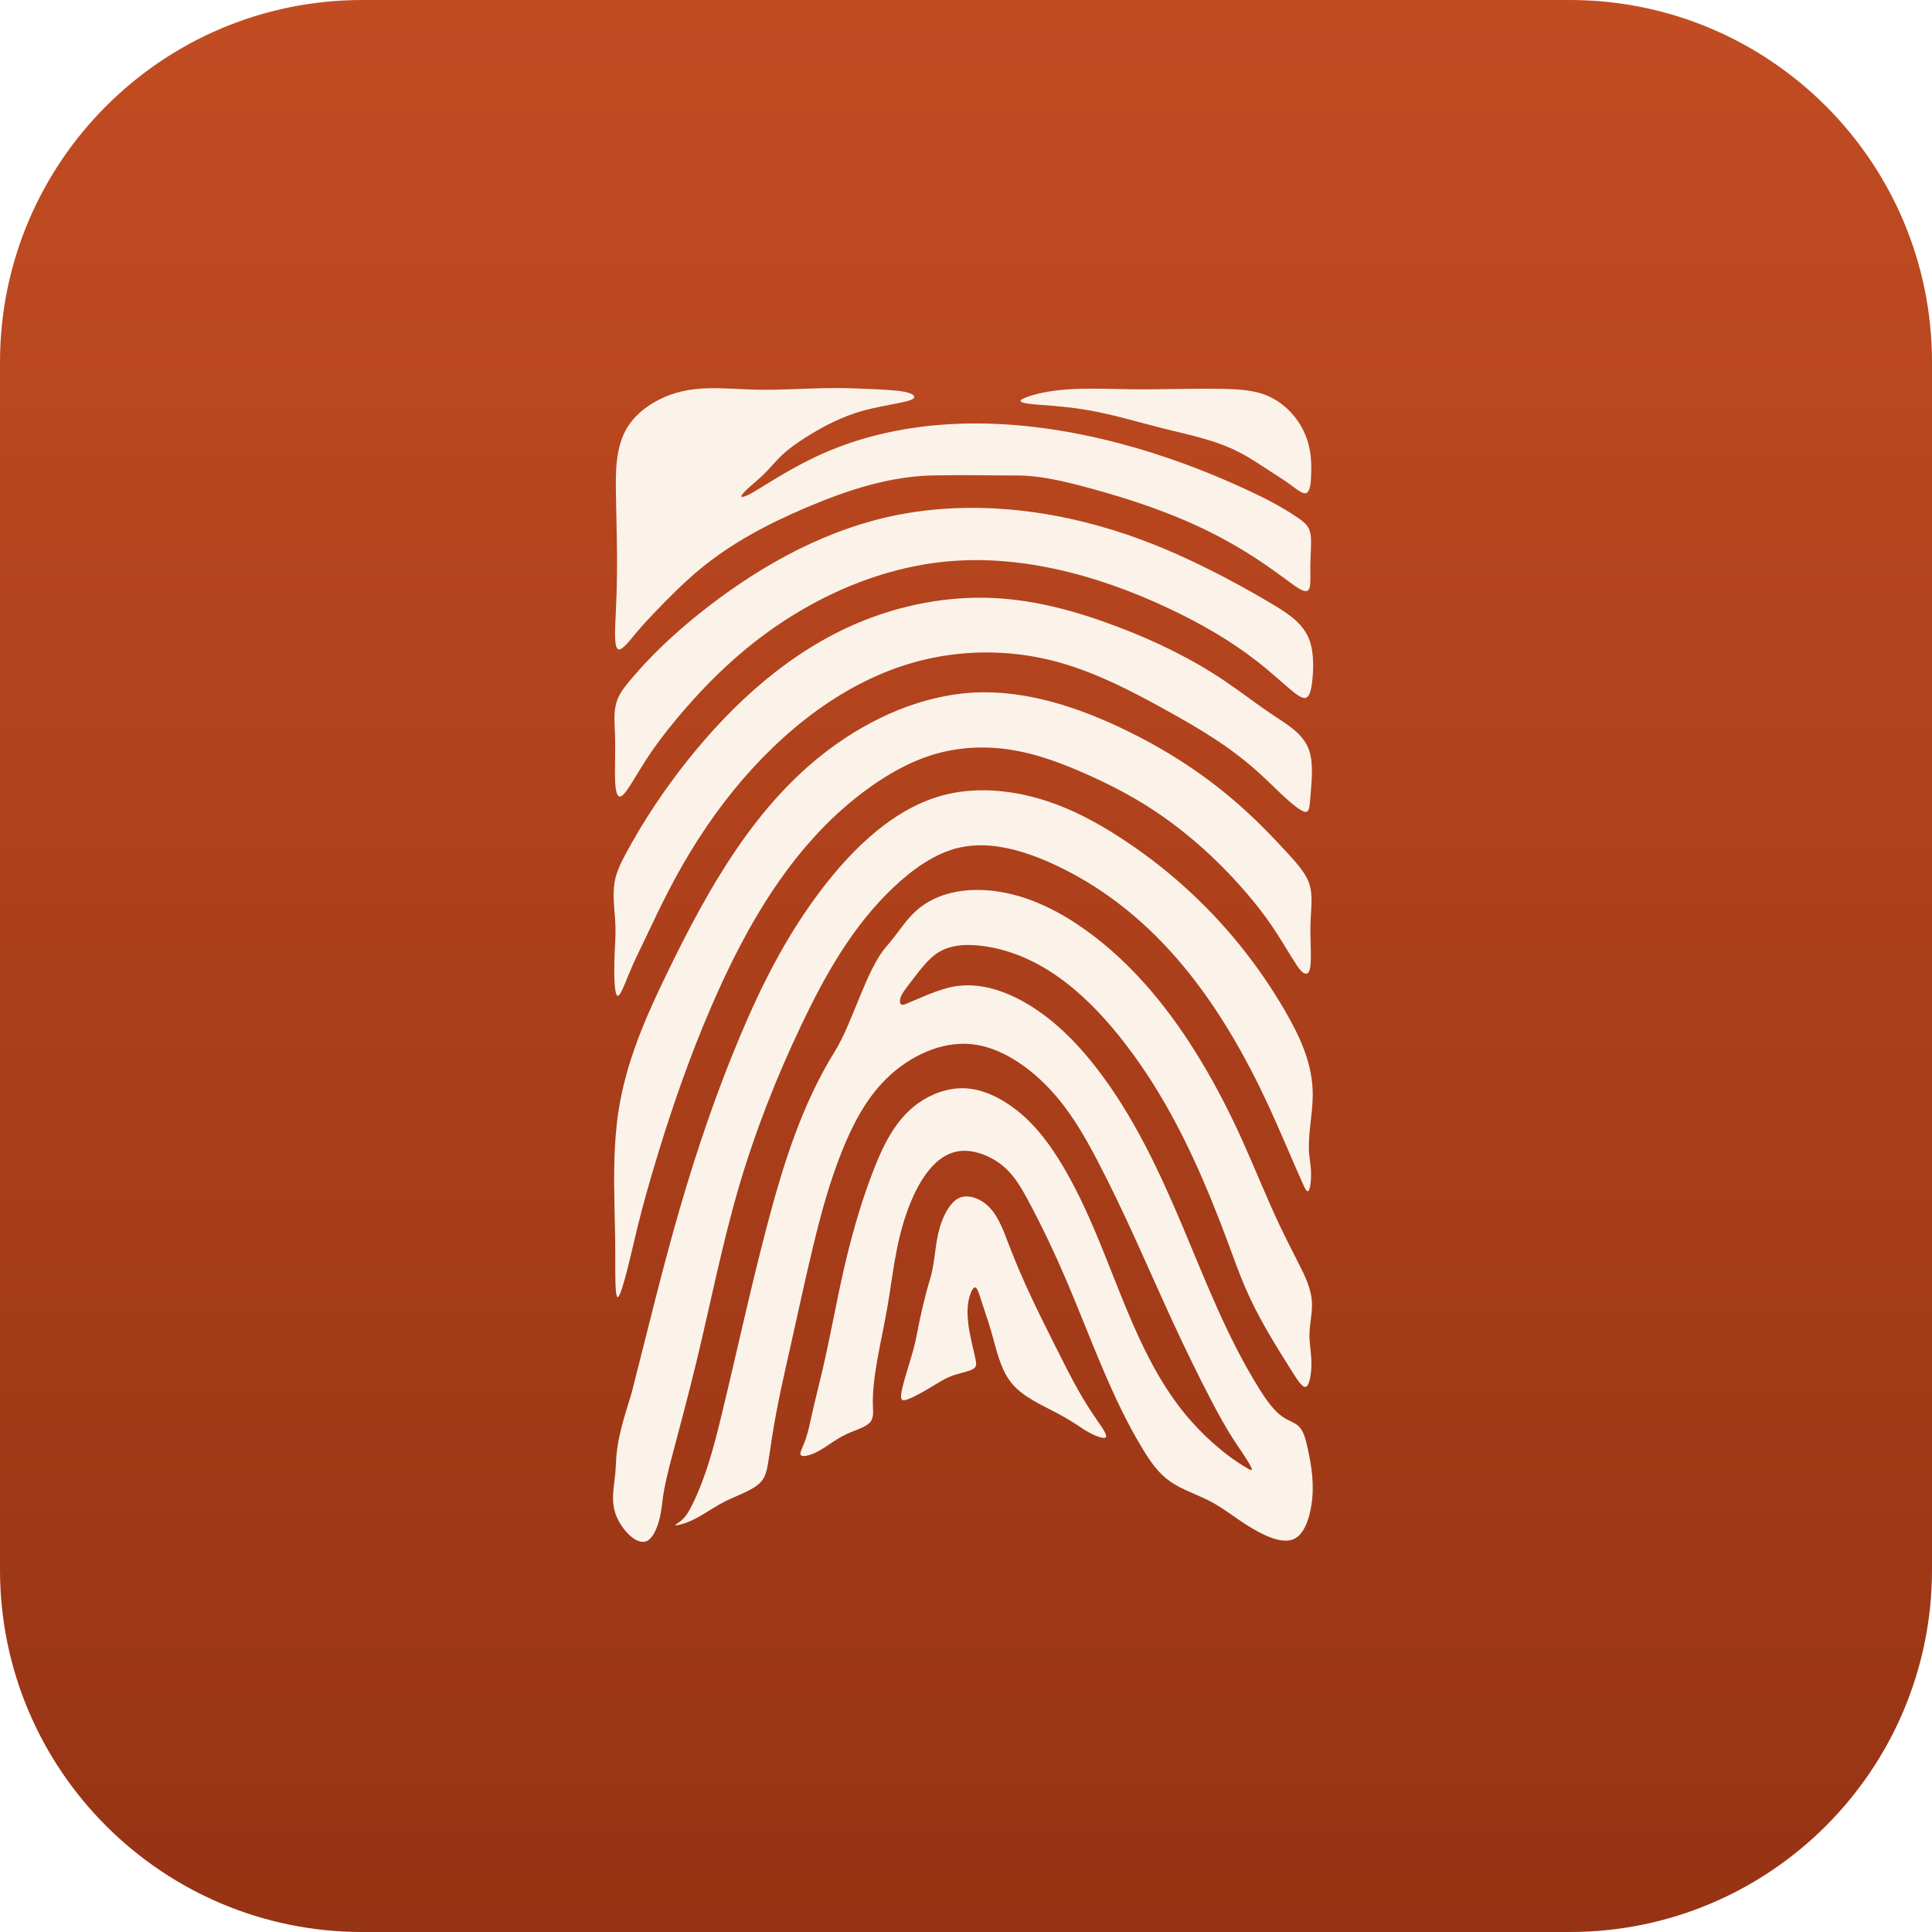
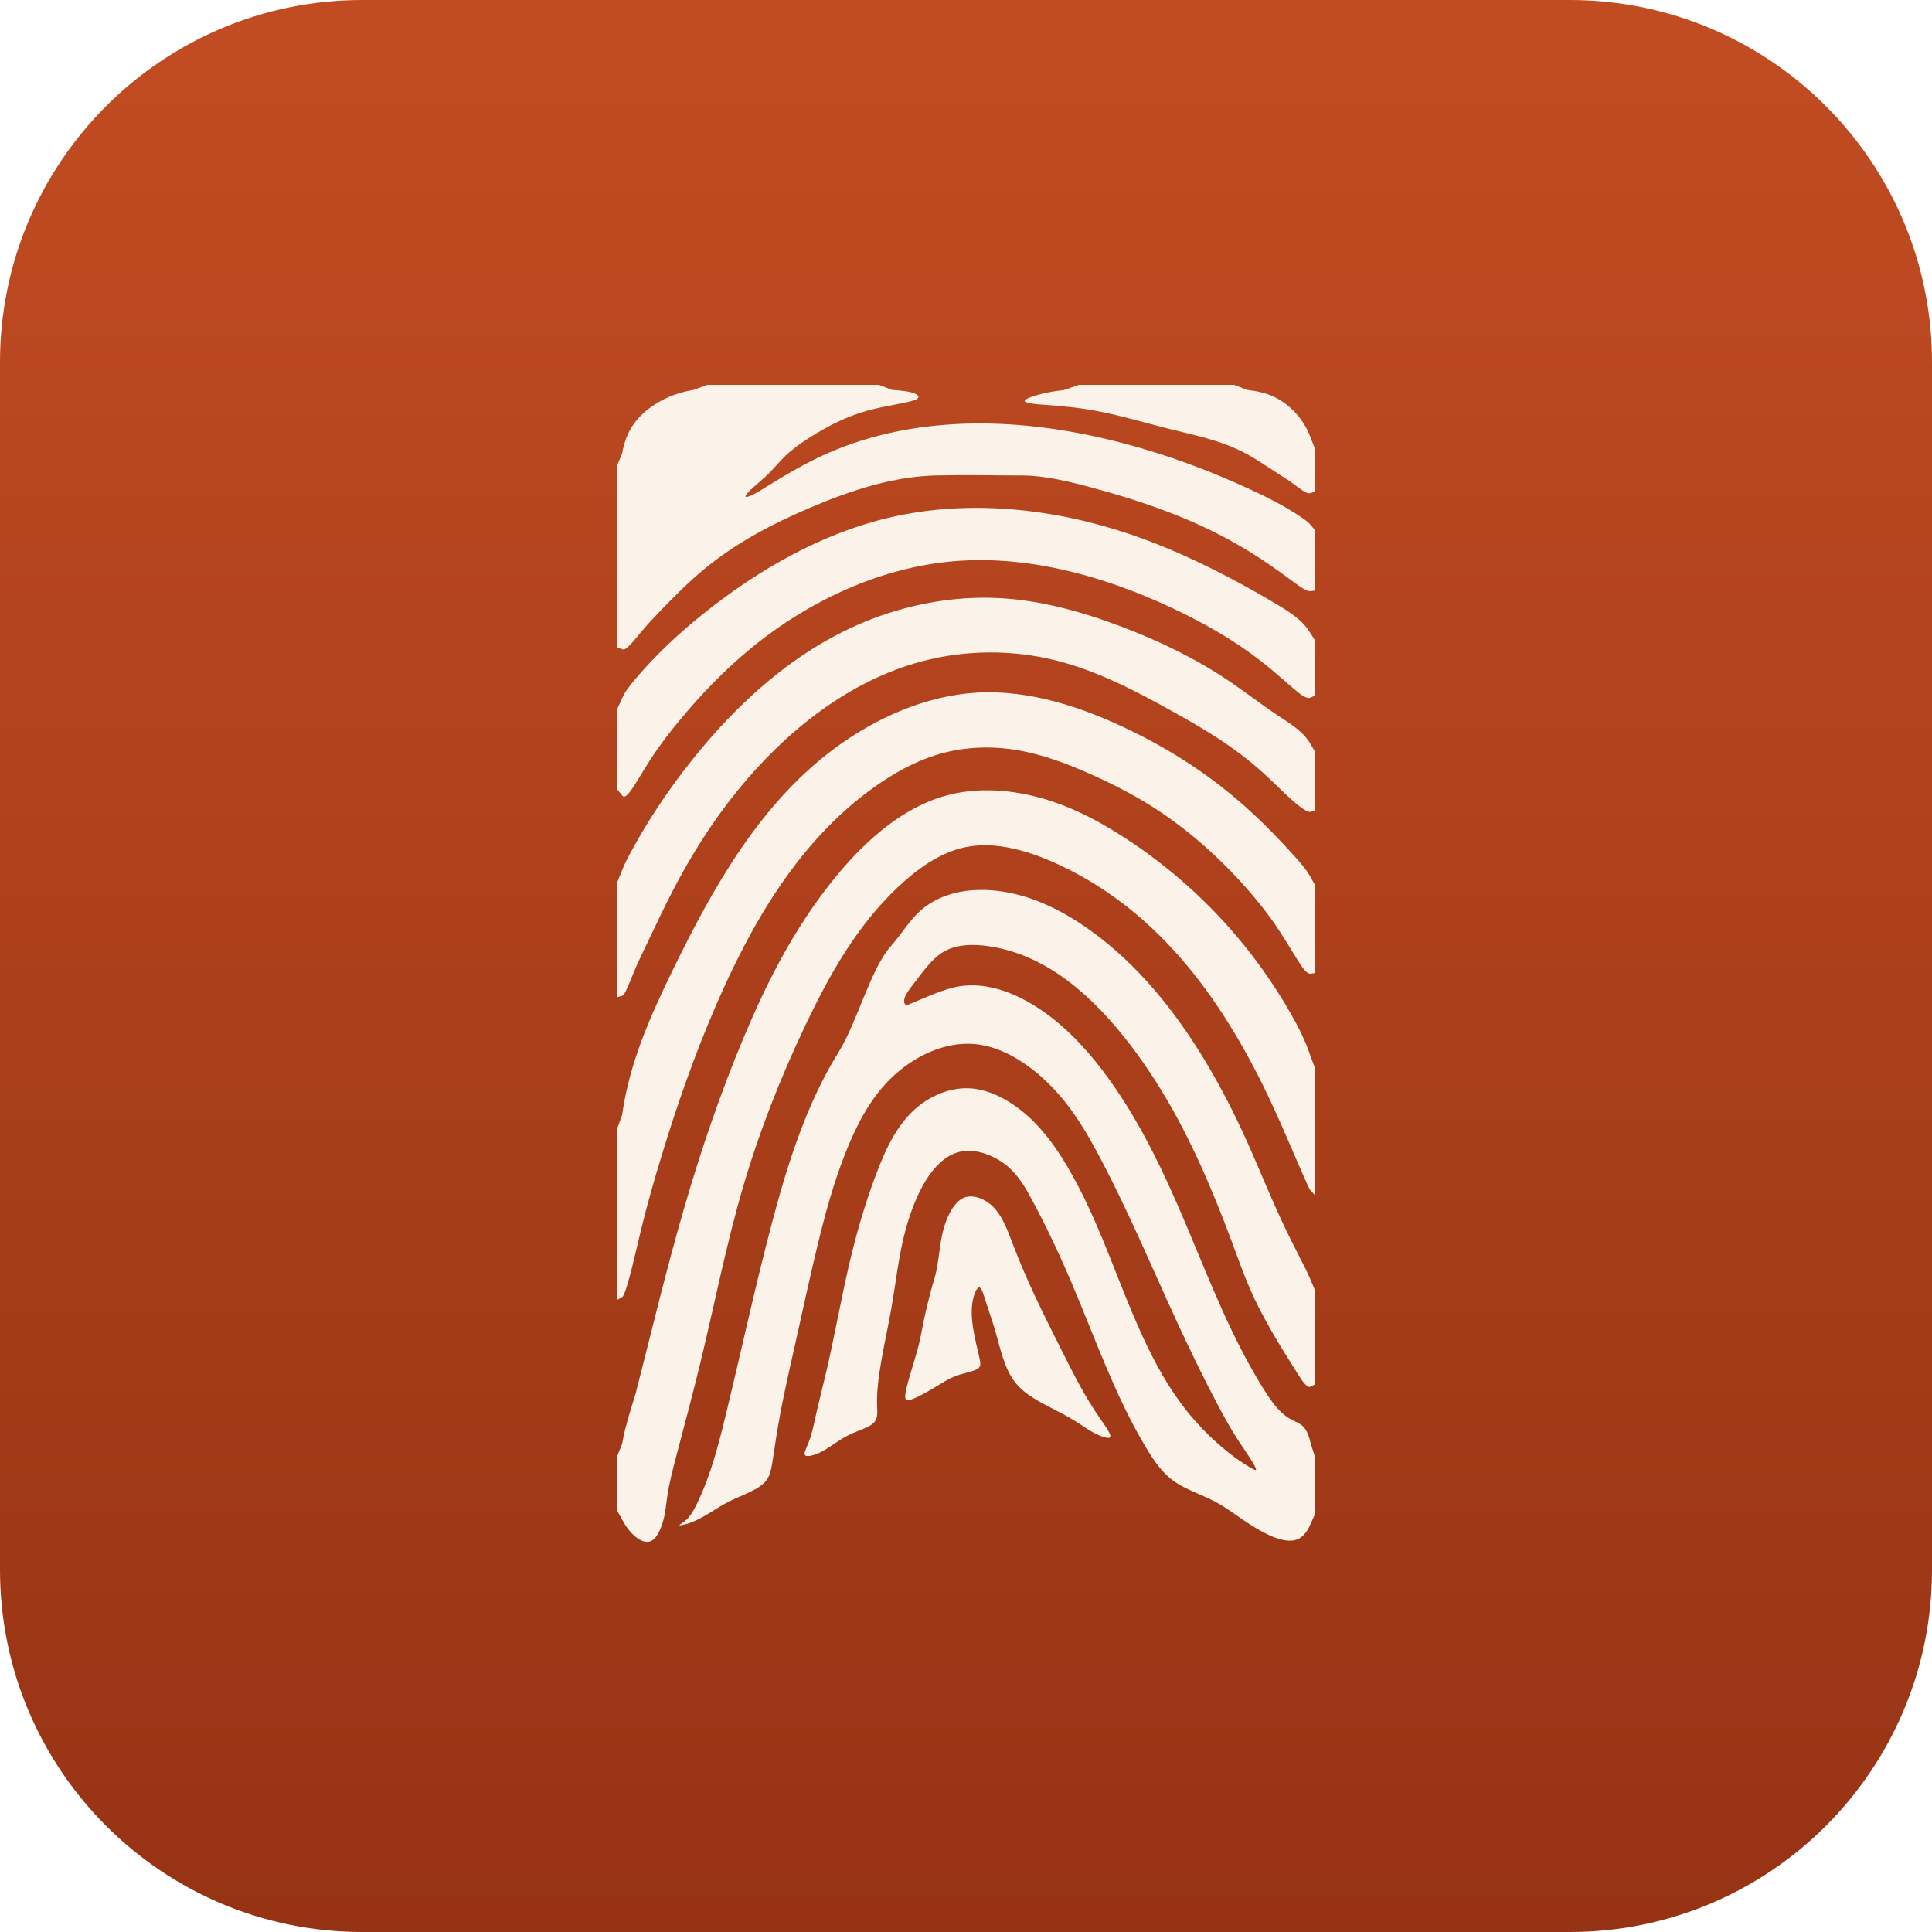
<svg xmlns="http://www.w3.org/2000/svg" width="1024" height="1024" viewBox="0 0 1024 1024">
  <defs>
    <linearGradient id="field" x1="0" y1="0" x2="0" y2="1">
      <stop offset="0" stop-color="#C24C22" />
      <stop offset="1" stop-color="#963314" />
    </linearGradient>
  </defs>
  <rect width="1024" height="1024" rx="192" fill="url(#field)" />
  <g transform="translate(324.76 204.00) scale(2.21583)">
-     <g transform="translate(1 1)">
-       <path fill="#FBF3EA" fill-rule="evenodd" d="M 0.417,62.273 C -0.736,62.027 -0.466,57.636 -0.286,53.994 C -0.093,50.085 -0.003,47.039 0.024,43.920 C 0.073,38.218 -0.091,32.270 -0.217,26.040 C -0.338,20.056 -0.423,13.811 2.553,9.067 C 4.999,5.168 9.513,2.284 14.129,0.920 C 20.231,-0.882 26.510,-0.028 32.947,0.133 C 39.356,0.294 45.922,-0.231 51.973,-0.250 C 55.157,-0.259 58.199,-0.128 61.946,0.047 C 65.086,0.193 68.722,0.371 70.329,1.100 C 71.106,1.452 71.409,1.934 70.829,2.336 C 70.234,2.750 68.706,3.081 67.231,3.377 C 64.284,3.970 61.551,4.429 58.924,5.157 C 53.972,6.529 49.399,8.855 45.024,11.648 C 42.992,12.946 41.002,14.344 39.333,15.942 C 37.714,17.491 36.396,19.227 34.463,21.017 C 33.553,21.859 32.506,22.713 31.630,23.504 C 30.537,24.491 29.709,25.379 29.755,25.678 C 29.797,25.955 30.589,25.727 31.570,25.242 C 32.538,24.764 33.692,24.035 34.832,23.325 C 39.667,20.317 44.270,17.649 49.069,15.504 C 60.028,10.604 72.011,8.429 84.040,8.238 C 96.167,8.046 108.340,9.871 120.069,12.950 C 130.342,15.648 140.275,19.308 150.052,23.799 C 154.494,25.840 158.903,28.051 162.857,30.766 C 163.826,31.430 164.767,32.125 165.315,33.032 C 166.080,34.297 166.079,35.975 166.023,37.740 C 165.967,39.493 165.855,41.331 165.862,43.264 C 165.869,45.196 165.994,47.224 165.482,47.974 C 164.766,49.025 162.801,47.568 160.868,46.144 C 158.886,44.684 156.939,43.259 154.959,41.904 C 150.795,39.056 146.483,36.517 142.049,34.293 C 132.804,29.657 123.025,26.391 112.960,23.661 C 106.962,22.034 101.139,20.673 96.008,20.673 C 89.623,20.673 82.972,20.506 76.921,20.639 C 65.889,20.586 55.181,24.107 44.994,28.468 C 36.023,32.309 27.457,36.801 19.865,43.078 C 16.191,46.115 12.745,49.571 9.485,52.954 C 7.906,54.593 6.370,56.215 4.763,58.130 C 3.079,60.136 1.316,62.465 0.417,62.273 Z  M 164.794,24.911 C 163.920,25.113 162.444,23.856 160.994,22.792 C 159.649,21.805 158.327,20.985 156.991,20.123 C 154.391,18.446 151.737,16.611 149.004,15.189 C 143.275,12.209 137.200,11.045 131.062,9.512 C 125.031,8.005 118.939,6.141 112.895,5.076 C 109.427,4.464 105.974,4.116 101.662,3.798 C 100.486,3.711 99.247,3.627 98.282,3.483 C 97.314,3.338 96.623,3.133 96.554,2.873 C 96.452,2.485 97.743,1.976 99.084,1.564 C 106.292,-0.650 114.918,-0.051 123.085,0.047 C 130.506,0.135 137.549,-0.191 144.948,-0.043 C 148.730,0.032 152.606,0.232 155.968,1.754 C 158.516,2.907 160.769,4.820 162.449,7.051 C 164.371,9.601 165.542,12.569 165.927,15.847 C 166.089,17.236 166.111,18.680 166.073,20.166 C 166.017,22.372 165.830,24.670 164.794,24.911 Z  M 0.861,97.464 C 0.221,97.635 -0.141,96.670 -0.314,95.269 C -0.456,94.124 -0.472,92.688 -0.466,91.266 C -0.454,88.423 -0.352,85.633 -0.447,82.884 C -0.550,79.889 -0.886,76.943 0.081,74.369 C 0.725,72.655 1.947,71.106 3.204,69.608 C 8.265,63.572 13.896,58.348 19.945,53.522 C 32.985,43.119 47.968,34.571 63.991,30.784 C 82.978,26.297 103.424,28.494 121.977,34.801 C 130.298,37.629 138.238,41.284 146.033,45.402 C 149.740,47.361 153.415,49.424 157.027,51.598 C 160.734,53.830 164.374,56.178 165.775,60.380 C 166.686,63.114 166.650,66.632 166.352,69.538 C 166.122,71.780 165.736,73.658 164.701,73.869 C 163.730,74.068 162.186,72.797 160.595,71.430 C 158.940,70.007 157.234,68.479 155.518,67.049 C 148.958,61.582 142.246,57.537 135.078,53.956 C 118.196,45.520 98.785,39.654 79.997,41.144 C 62.236,42.552 45.030,50.535 31.032,62.027 C 24.859,67.095 19.309,72.845 14.234,78.943 C 11.675,82.017 9.237,85.179 6.990,88.651 C 5.963,90.239 4.975,91.892 3.929,93.590 C 2.815,95.399 1.635,97.259 0.861,97.464 Z  M 0.209,145.136 C -0.578,145.110 -0.701,140.521 -0.611,136.923 C -0.525,133.506 -0.246,130.983 -0.364,128.080 C -0.495,124.854 -1.117,121.159 -0.550,117.914 C -0.123,115.467 0.980,113.276 2.144,111.109 C 6.290,103.396 11.217,95.983 16.760,89.001 C 27.920,74.945 41.579,62.636 57.949,55.810 C 68.040,51.603 79.162,49.478 90.038,49.980 C 100.257,50.451 110.260,53.241 119.885,56.902 C 128.868,60.318 137.521,64.494 145.546,69.924 C 149.379,72.518 153.068,75.399 156.931,77.971 C 160.603,80.415 164.431,82.581 165.693,86.770 C 166.646,89.930 166.137,94.242 165.875,97.574 C 165.744,99.239 165.674,100.660 165.134,101.034 C 164.726,101.318 164.048,101.003 163.306,100.527 C 160.661,98.831 157.200,95.091 153.668,91.883 C 146.729,85.581 139.516,81.338 131.947,77.126 C 123.153,72.233 113.878,67.382 104.037,64.917 C 93.500,62.279 82.314,62.375 71.927,65.132 C 54.525,69.753 39.370,81.844 27.819,96.086 C 21.784,103.527 16.733,111.555 12.384,119.952 C 10.180,124.208 8.156,128.558 6.107,132.826 C 5.069,134.989 4.023,137.131 2.984,139.626 C 1.911,142.203 0.843,145.157 0.209,145.136 Z  M 0.203,217.207 C -0.484,217.293 -0.385,211.518 -0.393,206.903 C -0.401,202.648 -0.499,199.379 -0.575,195.922 C -0.735,188.692 -0.799,180.640 0.322,173.072 C 2.125,160.906 6.991,149.994 12.328,139.037 C 21.994,119.194 33.204,99.206 51.039,85.973 C 60.981,78.596 72.980,73.318 85.095,72.612 C 97.729,71.876 110.487,76.112 122.035,81.751 C 131.998,86.616 141.060,92.526 149.401,99.975 C 153.435,103.577 157.300,107.539 161.024,111.668 C 162.894,113.741 164.729,115.857 165.548,118.140 C 166.613,121.110 165.961,124.362 165.886,128.420 C 165.804,132.782 166.389,138.076 165.448,139.478 C 165.059,140.058 164.408,139.972 163.614,139.122 C 163.006,138.471 162.314,137.372 161.637,136.282 C 159.849,133.400 158.169,130.581 156.362,127.960 C 154.894,125.831 153.342,123.832 151.711,121.871 C 144.778,113.534 136.421,105.870 127.296,100.038 C 122.494,96.968 117.479,94.406 112.244,92.081 C 106.697,89.617 100.904,87.421 94.957,86.396 C 88.329,85.253 81.510,85.567 75.101,87.607 C 69.935,89.252 65.034,92.018 60.545,95.215 C 42.469,108.090 31.074,127.955 22.436,148.029 C 17.512,159.470 13.484,170.979 9.806,182.999 C 7.970,189.001 6.221,195.130 4.789,201.024 C 4.079,203.947 3.447,206.812 2.616,210.102 C 1.782,213.406 0.747,217.138 0.203,217.207 Z  M 7.450,275.388 C 5.040,276.920 1.411,273.174 -0.048,269.765 C -1.817,265.634 -0.401,261.998 -0.243,257.236 C -0.034,250.923 1.738,246.084 3.500,240.189 C 7.367,225.111 10.825,210.560 15.057,195.985 C 19.089,182.097 23.823,168.185 29.416,154.890 C 34.541,142.705 40.388,131.036 48.591,120.161 C 56.539,109.624 66.698,99.831 78.927,96.930 C 86.657,95.096 95.213,96.015 103.020,98.601 C 109.101,100.615 114.727,103.640 120.085,107.086 C 130.967,114.084 140.741,122.816 148.950,132.953 C 153.026,137.986 156.716,143.366 159.919,148.919 C 163.489,155.110 166.454,161.517 166.443,168.818 C 166.436,173.529 165.189,178.613 165.588,183.017 C 165.703,184.276 165.951,185.478 166.019,187.003 C 166.070,188.147 166.018,189.472 165.865,190.438 C 165.706,191.435 165.439,192.050 165.088,191.840 C 164.779,191.655 164.406,190.830 164.037,190.006 C 161.174,183.612 158.592,177.288 155.670,171.003 C 150.256,159.359 143.672,147.852 135.408,137.928 C 127.183,128.051 117.295,119.744 105.341,114.065 C 97.858,110.510 89.564,107.985 82.058,109.644 C 76.183,110.942 70.791,114.802 66.133,119.210 C 56.255,128.559 49.682,140.373 43.961,152.437 C 38.033,164.937 33.019,177.705 29.158,190.901 C 25.102,204.761 22.317,219.091 18.916,233.103 C 17.149,240.384 15.216,247.579 13.274,254.944 C 12.378,258.342 11.480,261.776 11.011,265.081 C 10.736,267.022 10.610,268.919 9.970,271.045 C 9.448,272.780 8.584,274.668 7.450,275.388 Z  M 161.986,275.045 C 159.024,276.448 154.289,274.026 150.658,271.716 C 147.309,269.586 144.899,267.550 141.630,265.889 C 138.699,264.400 135.077,263.213 132.341,261.301 C 129.530,259.337 127.654,256.608 125.916,253.770 C 118.299,241.333 113.324,226.801 107.488,213.153 C 104.716,206.670 101.750,200.387 98.355,194.062 C 96.782,191.132 95.117,188.193 92.514,185.970 C 89.742,183.604 85.906,182.051 82.650,182.212 C 75.986,182.541 71.749,190.052 69.289,197.094 C 66.576,204.860 66.022,212.055 64.643,219.894 C 63.241,227.859 60.987,236.488 61.232,243.210 C 61.290,244.795 61.486,246.273 60.360,247.345 C 59.283,248.368 56.999,249.019 55.107,249.881 C 51.549,251.502 49.375,253.867 46.289,254.890 C 45.277,255.225 44.167,255.416 43.937,254.915 C 43.724,254.450 44.271,253.388 44.705,252.341 C 45.599,250.182 46.014,248.085 46.471,246.007 C 47.287,242.301 48.239,238.655 49.100,234.971 C 50.985,226.901 52.437,218.643 54.273,210.597 C 56.012,202.978 58.096,195.550 60.909,188.059 C 63.367,181.514 66.381,174.921 71.977,170.882 C 75.131,168.605 79.106,167.140 82.986,167.242 C 86.717,167.340 90.362,168.886 93.525,170.973 C 99.265,174.760 103.422,180.327 106.879,186.205 C 114.429,199.044 118.635,213.362 124.838,226.797 C 127.776,233.161 131.163,239.327 135.642,244.844 C 140.048,250.271 145.511,255.071 150.732,258.106 C 151.191,258.373 151.648,258.626 151.806,258.556 C 152.082,258.436 151.461,257.346 150.822,256.315 C 149.868,254.775 148.875,253.367 147.960,251.983 C 145.731,248.609 143.967,245.372 142.225,242.040 C 139.027,235.924 135.903,229.485 132.941,223.072 C 129.865,216.412 126.966,209.778 123.947,203.163 C 121.076,196.872 118.098,190.598 114.909,184.506 C 111.674,178.325 108.222,172.331 103.217,167.100 C 98.216,161.874 91.664,157.408 84.877,156.702 C 77.525,155.937 69.896,159.584 64.406,165.004 C 59.576,169.772 56.401,175.912 53.890,182.150 C 50.899,189.576 48.849,197.139 46.982,204.853 C 45.128,212.516 43.455,220.326 41.726,228.048 C 40.019,235.671 38.257,243.208 37.049,251.065 C 36.735,253.109 36.458,255.176 36.139,257.012 C 35.869,258.570 35.568,259.963 34.708,261.082 C 32.993,263.314 29.051,264.459 25.801,266.101 C 22.273,267.883 19.559,270.250 15.958,271.371 C 15.000,271.669 13.979,271.879 13.970,271.733 C 13.962,271.609 14.682,271.229 15.297,270.731 C 16.515,269.743 17.318,268.290 18.051,266.805 C 21.385,260.049 23.284,252.626 25.081,245.215 C 28.772,229.985 32.028,214.805 36.026,199.681 C 39.811,185.368 44.261,171.105 52.094,158.481 C 56.494,151.389 59.660,138.735 64.528,133.257 C 66.962,130.518 68.710,127.535 71.094,125.243 C 76.776,119.780 85.200,118.937 92.941,120.499 C 99.900,121.904 106.308,125.252 112.089,129.378 C 123.588,137.586 132.602,148.872 139.843,160.937 C 143.544,167.103 146.782,173.473 149.713,179.978 C 152.695,186.595 155.360,193.352 158.502,199.982 C 159.960,203.059 161.521,206.108 163.053,209.126 C 164.640,212.252 166.197,215.345 166.261,218.901 C 166.304,221.239 165.701,223.777 165.654,226.073 C 165.606,228.368 166.113,230.421 166.126,232.989 C 166.138,235.480 165.686,238.456 164.744,238.670 C 163.942,238.852 162.784,237.032 161.669,235.270 C 157.170,228.158 153.365,221.985 150.393,215.142 C 148.837,211.559 147.510,207.792 146.122,204.049 C 144.884,200.710 143.597,197.389 142.251,194.098 C 136.901,181.018 130.619,168.409 121.836,156.915 C 113.191,145.602 102.122,135.369 88.054,133.286 C 84.249,132.723 80.224,132.755 77.080,134.630 C 74.328,136.270 72.250,139.321 70.059,142.135 C 68.913,143.610 67.820,145.025 67.710,146.138 C 67.613,147.120 68.023,147.523 68.949,147.146 C 72.184,145.829 75.474,144.221 79.030,143.265 C 86.630,141.220 94.498,144.338 101.034,148.916 C 106.429,152.695 110.917,157.469 114.866,162.598 C 123.588,173.924 129.684,186.979 135.228,200.091 C 140.791,213.250 145.798,226.466 153.495,238.884 C 155.342,241.863 157.344,244.797 159.970,246.295 C 161.082,246.930 162.306,247.306 163.158,248.165 C 164.261,249.275 164.740,251.192 165.162,253.078 C 166.195,257.701 166.882,262.142 166.119,266.985 C 165.588,270.357 164.354,273.924 161.986,275.045 Z  M 116.875,250.797 C 116.355,251.117 114.489,250.421 112.997,249.620 C 112.019,249.095 111.201,248.526 110.383,247.984 C 108.770,246.916 107.158,245.954 105.443,245.036 C 101.529,242.941 97.081,241.076 94.386,237.750 C 91.596,234.308 90.684,229.301 89.404,224.954 C 88.718,222.619 87.925,220.475 87.095,217.837 C 86.674,216.496 86.242,215.028 85.742,214.886 C 85.275,214.753 84.748,215.774 84.406,216.872 C 82.913,221.656 84.924,227.903 85.783,232.098 C 85.927,232.805 86.039,233.454 85.730,233.924 C 85.493,234.284 85.009,234.540 84.397,234.764 C 83.410,235.126 82.093,235.406 80.986,235.750 C 78.999,236.367 77.689,237.190 76.039,238.192 C 74.088,239.378 71.662,240.816 69.831,241.542 C 69.061,241.847 68.397,242.027 68.123,241.664 C 67.814,241.256 68.000,240.160 68.233,239.079 C 69.328,234.556 71.004,230.310 71.782,225.963 C 72.467,222.133 73.760,216.639 74.931,212.800 C 76.343,208.148 75.915,203.501 77.919,198.585 C 78.815,196.388 80.196,194.138 82.060,193.403 C 83.704,192.755 85.724,193.286 87.319,194.273 C 90.819,196.438 92.277,200.799 93.851,204.918 C 97.107,213.440 100.860,220.926 104.819,228.840 C 106.705,232.609 108.637,236.475 110.631,239.968 C 111.881,242.157 113.156,244.199 114.858,246.657 C 116.080,248.421 117.522,250.398 116.875,250.797 Z" />
+     <g transform="translate(1 0)">
+       <path fill="#FBF3EA" d="M1.417 63.273C1.359 63.261 1.305 63.238 1.255 63.206L0 62.788L0 19.404L1.257 16.368C1.662 14.102 2.363 11.965 3.553 10.067C5.999 6.168 10.513 3.284 15.129 1.92C16.197 1.605 17.27 1.371 18.349 1.2L21.6 0L62.666 0L65.838 1.201C68.085 1.349 70.204 1.59 71.329 2.1C72.106 2.452 72.409 2.934 71.829 3.336C71.234 3.75 69.706 4.081 68.231 4.377C65.284 4.97 62.551 5.429 59.924 6.157C54.972 7.529 50.399 9.855 46.024 12.648C43.992 13.946 42.002 15.344 40.333 16.942C38.714 18.491 37.396 20.227 35.463 22.017C34.553 22.859 33.506 23.713 32.63 24.504C31.537 25.491 30.709 26.379 30.755 26.678C30.797 26.955 31.589 26.727 32.57 26.242C33.538 25.764 34.692 25.035 35.832 24.325C40.667 21.317 45.27 18.649 50.069 16.504C61.028 11.604 73.011 9.429 85.04 9.238C97.167 9.046 109.34 10.871 121.069 13.95C131.342 16.648 141.275 20.308 151.052 24.799C155.494 26.84 159.903 29.051 163.857 31.766C164.656 32.314 165.437 32.883 165.993 33.574L167 34.764L167 49.224L165.998 49.309C165.079 49.516 163.463 48.319 161.868 47.144C159.886 45.684 157.939 44.259 155.959 42.904C151.795 40.056 147.483 37.517 143.049 35.293C133.804 30.657 124.025 27.391 113.96 24.661C107.962 23.034 102.139 21.673 97.008 21.673C90.623 21.673 83.972 21.506 77.921 21.639C66.889 21.586 56.181 25.107 45.994 29.468C37.023 33.309 28.457 37.801 20.865 44.078C17.191 47.115 13.745 50.571 10.485 53.954C8.906 55.593 7.37 57.215 5.763 59.13C4.121 61.086 2.404 63.349 1.486 63.283ZM165.794 25.911C164.92 26.113 163.444 24.856 161.994 23.792C160.649 22.805 159.327 21.985 157.991 21.123C155.391 19.446 152.737 17.611 150.004 16.189C144.275 13.209 138.2 12.045 132.062 10.512C126.031 9.005 119.939 7.141 113.895 6.076C110.427 5.464 106.974 5.116 102.662 4.798C101.486 4.711 100.247 4.627 99.282 4.483C98.314 4.338 97.623 4.133 97.554 3.873C97.452 3.485 98.743 2.976 100.084 2.564C102.246 1.9 104.536 1.489 106.903 1.241L110.505 0L147.654 0L150.774 1.212C152.932 1.441 155.035 1.879 156.968 2.754C159.516 3.907 161.769 5.82 163.449 8.051C164.506 9.454 165.336 10.982 165.933 12.62L167 15.374L167 25.547L165.943 25.86C165.919 25.871 165.895 25.881 165.87 25.889ZM1.861 98.464C1.605 98.532 1.393 98.419 1.221 98.169L0 96.649L0 77.69L1.235 74.986C1.908 73.423 3.041 71.994 4.204 70.608C9.265 64.572 14.896 59.348 20.945 54.522C33.985 44.119 48.968 35.571 64.991 31.784C83.978 27.297 104.424 29.494 122.977 35.801C131.298 38.629 139.238 42.284 147.033 46.402C150.74 48.361 154.415 50.424 158.027 52.598C161.085 54.439 164.098 56.36 165.845 59.335L167 61.125L167 74.321L165.993 74.757C165.902 74.81 165.804 74.848 165.701 74.869C164.73 75.068 163.186 73.797 161.595 72.43C159.94 71.007 158.234 69.479 156.518 68.049C149.958 62.582 143.246 58.537 136.078 54.956C119.196 46.52 99.785 40.654 80.997 42.144C63.236 43.552 46.03 51.535 32.032 63.027C25.859 68.095 20.309 73.845 15.234 79.943C12.675 83.017 10.237 86.179 7.99 89.651C6.963 91.239 5.975 92.892 4.929 94.59C3.843 96.354 2.694 98.166 1.92 98.446ZM1.209 146.136L0 146.492L0 119.158L1.248 116.086C1.769 114.718 2.446 113.409 3.144 112.109C7.29 104.396 12.217 96.983 17.76 90.001C28.92 75.945 42.579 63.636 58.949 56.81C69.04 52.603 80.162 50.478 91.038 50.98C101.257 51.451 111.26 54.241 120.885 57.902C129.868 61.318 138.521 65.494 146.546 70.924C150.379 73.518 154.068 76.399 157.931 78.971C161.052 81.048 164.286 82.925 165.961 86.014L167 87.729L167 101.901L165.969 102.113C165.556 102.237 164.955 101.944 164.306 101.527C161.661 99.831 158.2 96.091 154.668 92.883C147.729 86.581 140.516 82.338 132.947 78.126C124.153 73.233 114.878 68.382 105.037 65.917C94.5 63.279 83.314 63.375 72.927 66.132C55.525 70.753 40.37 82.844 28.819 97.086C22.784 104.527 17.733 112.555 13.384 120.952C11.18 125.208 9.156 129.558 7.107 133.826C6.069 135.989 5.023 138.131 3.984 140.626C2.938 143.139 1.896 146.01 1.257 146.132ZM1.203 218.207L0 218.905L0 178.083L1.24 174.64C1.267 174.451 1.294 174.261 1.322 174.072C3.125 161.906 7.991 150.994 13.328 140.037C22.994 120.194 34.204 100.206 52.039 86.973C61.981 79.596 73.98 74.318 86.095 73.612C98.729 72.876 111.487 77.112 123.035 82.751C132.998 87.616 142.06 93.526 150.401 100.975C154.435 104.577 158.3 108.539 162.024 112.668C163.52 114.326 164.994 116.012 165.943 117.789L167 119.666L167 140.678L165.99 140.829C165.621 140.921 165.15 140.696 164.614 140.122C164.006 139.471 163.314 138.372 162.637 137.282C160.849 134.4 159.169 131.581 157.362 128.96C155.894 126.831 154.342 124.832 152.711 122.871C145.778 114.534 137.421 106.87 128.296 101.038C123.494 97.968 118.479 95.406 113.244 93.081C107.697 90.617 101.904 88.421 95.957 87.396C89.329 86.253 82.51 86.567 76.101 88.607C70.935 90.252 66.034 93.018 61.545 96.215C43.469 109.09 32.074 128.955 23.436 149.029C18.512 160.47 14.484 171.979 10.806 183.999C8.97 190.001 7.221 196.13 5.789 202.024C5.079 204.947 4.447 207.812 3.616 211.102C2.803 214.323 1.799 217.952 1.245 218.195ZM8.45 276.388C6.221 277.805 2.948 274.706 1.315 271.535L0 269.177L0 256.384L1.251 253.31C1.94 249.182 3.223 245.463 4.5 241.189C8.367 226.111 11.825 211.56 16.057 196.985C20.089 183.097 24.823 169.185 30.416 155.89C35.541 143.705 41.388 132.036 49.591 121.161C57.539 110.624 67.698 100.831 79.927 97.93C87.657 96.096 96.213 97.015 104.02 99.601C110.101 101.615 115.727 104.64 121.085 108.086C131.967 115.084 141.741 123.816 149.95 133.953C154.026 138.986 157.716 144.366 160.919 149.919C162.883 153.324 164.663 156.794 165.866 160.443L167 163.47L167 193.845L165.993 192.766C165.704 192.49 165.369 191.748 165.037 191.006C162.174 184.612 159.592 178.288 156.67 172.003C151.256 160.359 144.672 148.852 136.408 138.928C128.183 129.051 118.295 120.744 106.341 115.065C98.858 111.51 90.564 108.985 83.058 110.644C77.183 111.942 71.791 115.802 67.133 120.21C57.255 129.559 50.682 141.373 44.961 153.437C39.033 165.937 34.019 178.705 30.158 191.901C26.102 205.761 23.317 220.091 19.916 234.103C18.149 241.384 16.216 248.579 14.274 255.944C13.378 259.342 12.48 262.776 12.011 266.081C11.736 268.022 11.61 269.919 10.97 272.045C10.461 273.737 9.627 275.574 8.535 276.332ZM162.986 276.045C160.024 277.448 155.289 275.026 151.658 272.716C148.309 270.586 145.899 268.55 142.63 266.889C139.699 265.4 136.077 264.213 133.341 262.301C130.53 260.337 128.654 257.608 126.916 254.77C119.299 242.333 114.324 227.801 108.488 214.153C105.716 207.67 102.75 201.387 99.355 195.062C97.782 192.132 96.117 189.193 93.514 186.97C90.742 184.604 86.906 183.051 83.65 183.212C76.986 183.541 72.749 191.052 70.289 198.094C67.576 205.86 67.022 213.055 65.643 220.894C64.241 228.859 61.987 237.488 62.232 244.21C62.29 245.795 62.486 247.273 61.36 248.345C60.283 249.368 57.999 250.019 56.107 250.881C52.549 252.502 50.375 254.867 47.289 255.89C46.277 256.225 45.167 256.416 44.937 255.915C44.724 255.45 45.271 254.388 45.705 253.341C46.599 251.182 47.014 249.085 47.471 247.007C48.287 243.301 49.239 239.655 50.1 235.971C51.985 227.901 53.437 219.643 55.273 211.597C57.012 203.978 59.096 196.55 61.909 189.059C64.367 182.514 67.381 175.921 72.977 171.882C76.131 169.605 80.106 168.14 83.986 168.242C87.717 168.34 91.362 169.886 94.525 171.973C100.265 175.76 104.422 181.327 107.879 187.205C115.429 200.044 119.635 214.362 125.838 227.797C128.776 234.161 132.163 240.327 136.642 245.844C141.048 251.271 146.511 256.071 151.732 259.106C152.191 259.373 152.648 259.626 152.806 259.556C153.082 259.436 152.461 258.346 151.822 257.315C150.868 255.775 149.875 254.367 148.96 252.983C146.731 249.609 144.967 246.372 143.225 243.04C140.027 236.924 136.903 230.485 133.941 224.072C130.865 217.412 127.966 210.778 124.947 204.163C122.076 197.872 119.098 191.598 115.909 185.506C112.674 179.325 109.222 173.331 104.217 168.1C99.216 162.874 92.664 158.408 85.877 157.702C78.525 156.937 70.896 160.584 65.406 166.004C60.576 170.772 57.401 176.912 54.89 183.15C51.899 190.576 49.849 198.139 47.982 205.853C46.128 213.516 44.455 221.326 42.726 229.048C41.019 236.671 39.257 244.208 38.049 252.065C37.735 254.109 37.458 256.176 37.139 258.012C36.869 259.57 36.568 260.963 35.708 262.082C33.993 264.314 30.051 265.459 26.801 267.101C23.273 268.883 20.559 271.25 16.958 272.371C16 272.669 14.979 272.879 14.97 272.733C14.962 272.609 15.682 272.229 16.297 271.731C17.515 270.743 18.318 269.29 19.051 267.805C22.385 261.049 24.284 253.626 26.081 246.215C29.772 230.985 33.028 215.805 37.026 200.681C40.811 186.368 45.261 172.105 53.094 159.481C57.494 152.389 60.66 139.735 65.528 134.257C67.962 131.518 69.71 128.535 72.094 126.243C77.776 120.78 86.2 119.937 93.941 121.499C100.9 122.904 107.308 126.252 113.089 130.378C124.588 138.586 133.602 149.872 140.843 161.937C144.544 168.103 147.782 174.473 150.713 180.978C153.695 187.595 156.36 194.352 159.502 200.982C160.96 204.059 162.521 207.108 164.053 210.126C164.727 211.455 165.397 212.777 165.948 214.132L167 216.619L167 239.094L165.948 239.577C165.883 239.622 165.815 239.654 165.744 239.67C164.942 239.852 163.784 238.032 162.669 236.27C158.17 229.158 154.365 222.985 151.393 216.142C149.837 212.559 148.51 208.792 147.122 205.049C145.884 201.71 144.597 198.389 143.251 195.098C137.901 182.018 131.619 169.409 122.836 157.915C114.191 146.602 103.122 136.369 89.054 134.286C85.249 133.723 81.224 133.755 78.08 135.63C75.328 137.27 73.25 140.321 71.059 143.135C69.913 144.61 68.82 146.025 68.71 147.138C68.613 148.12 69.023 148.523 69.949 148.146C73.184 146.829 76.474 145.221 80.03 144.265C87.63 142.22 95.498 145.338 102.034 149.916C107.429 153.695 111.917 158.469 115.866 163.598C124.588 174.924 130.684 187.979 136.228 201.091C141.791 214.25 146.798 227.466 154.495 239.884C156.342 242.863 158.344 245.797 160.97 247.295C162.082 247.93 163.306 248.306 164.158 249.165C165.123 250.136 165.611 251.725 166 253.371L167 256.491L167 270.049L165.936 272.415C165.279 273.997 164.375 275.305 163.161 275.956ZM117.875 251.797C117.355 252.117 115.489 251.421 113.997 250.62C113.019 250.095 112.201 249.526 111.383 248.984C109.77 247.916 108.158 246.954 106.443 246.036C102.529 243.941 98.081 242.076 95.386 238.75C92.596 235.308 91.684 230.301 90.404 225.954C89.718 223.619 88.925 221.475 88.095 218.837C87.674 217.496 87.242 216.028 86.742 215.886C86.275 215.753 85.748 216.774 85.406 217.872C83.913 222.656 85.924 228.903 86.783 233.098C86.927 233.805 87.039 234.454 86.73 234.924C86.493 235.284 86.009 235.54 85.397 235.764C84.41 236.126 83.093 236.406 81.986 236.75C79.999 237.367 78.689 238.19 77.039 239.192C75.088 240.378 72.662 241.816 70.831 242.542C70.061 242.847 69.397 243.027 69.123 242.664C68.814 242.256 69 241.16 69.233 240.079C70.328 235.556 72.004 231.31 72.782 226.963C73.467 223.133 74.76 217.639 75.931 213.8C77.343 209.148 76.915 204.501 78.919 199.585C79.815 197.388 81.196 195.138 83.06 194.403C84.704 193.755 86.724 194.286 88.319 195.273C91.819 197.438 93.277 201.799 94.851 205.918C98.107 214.44 101.86 221.926 105.819 229.84C107.705 233.609 109.637 237.475 111.631 240.968C112.881 243.157 114.156 245.199 115.858 247.657C117.049 249.377 118.45 251.299 117.92 251.764Z" />
    </g>
  </g>
</svg>
